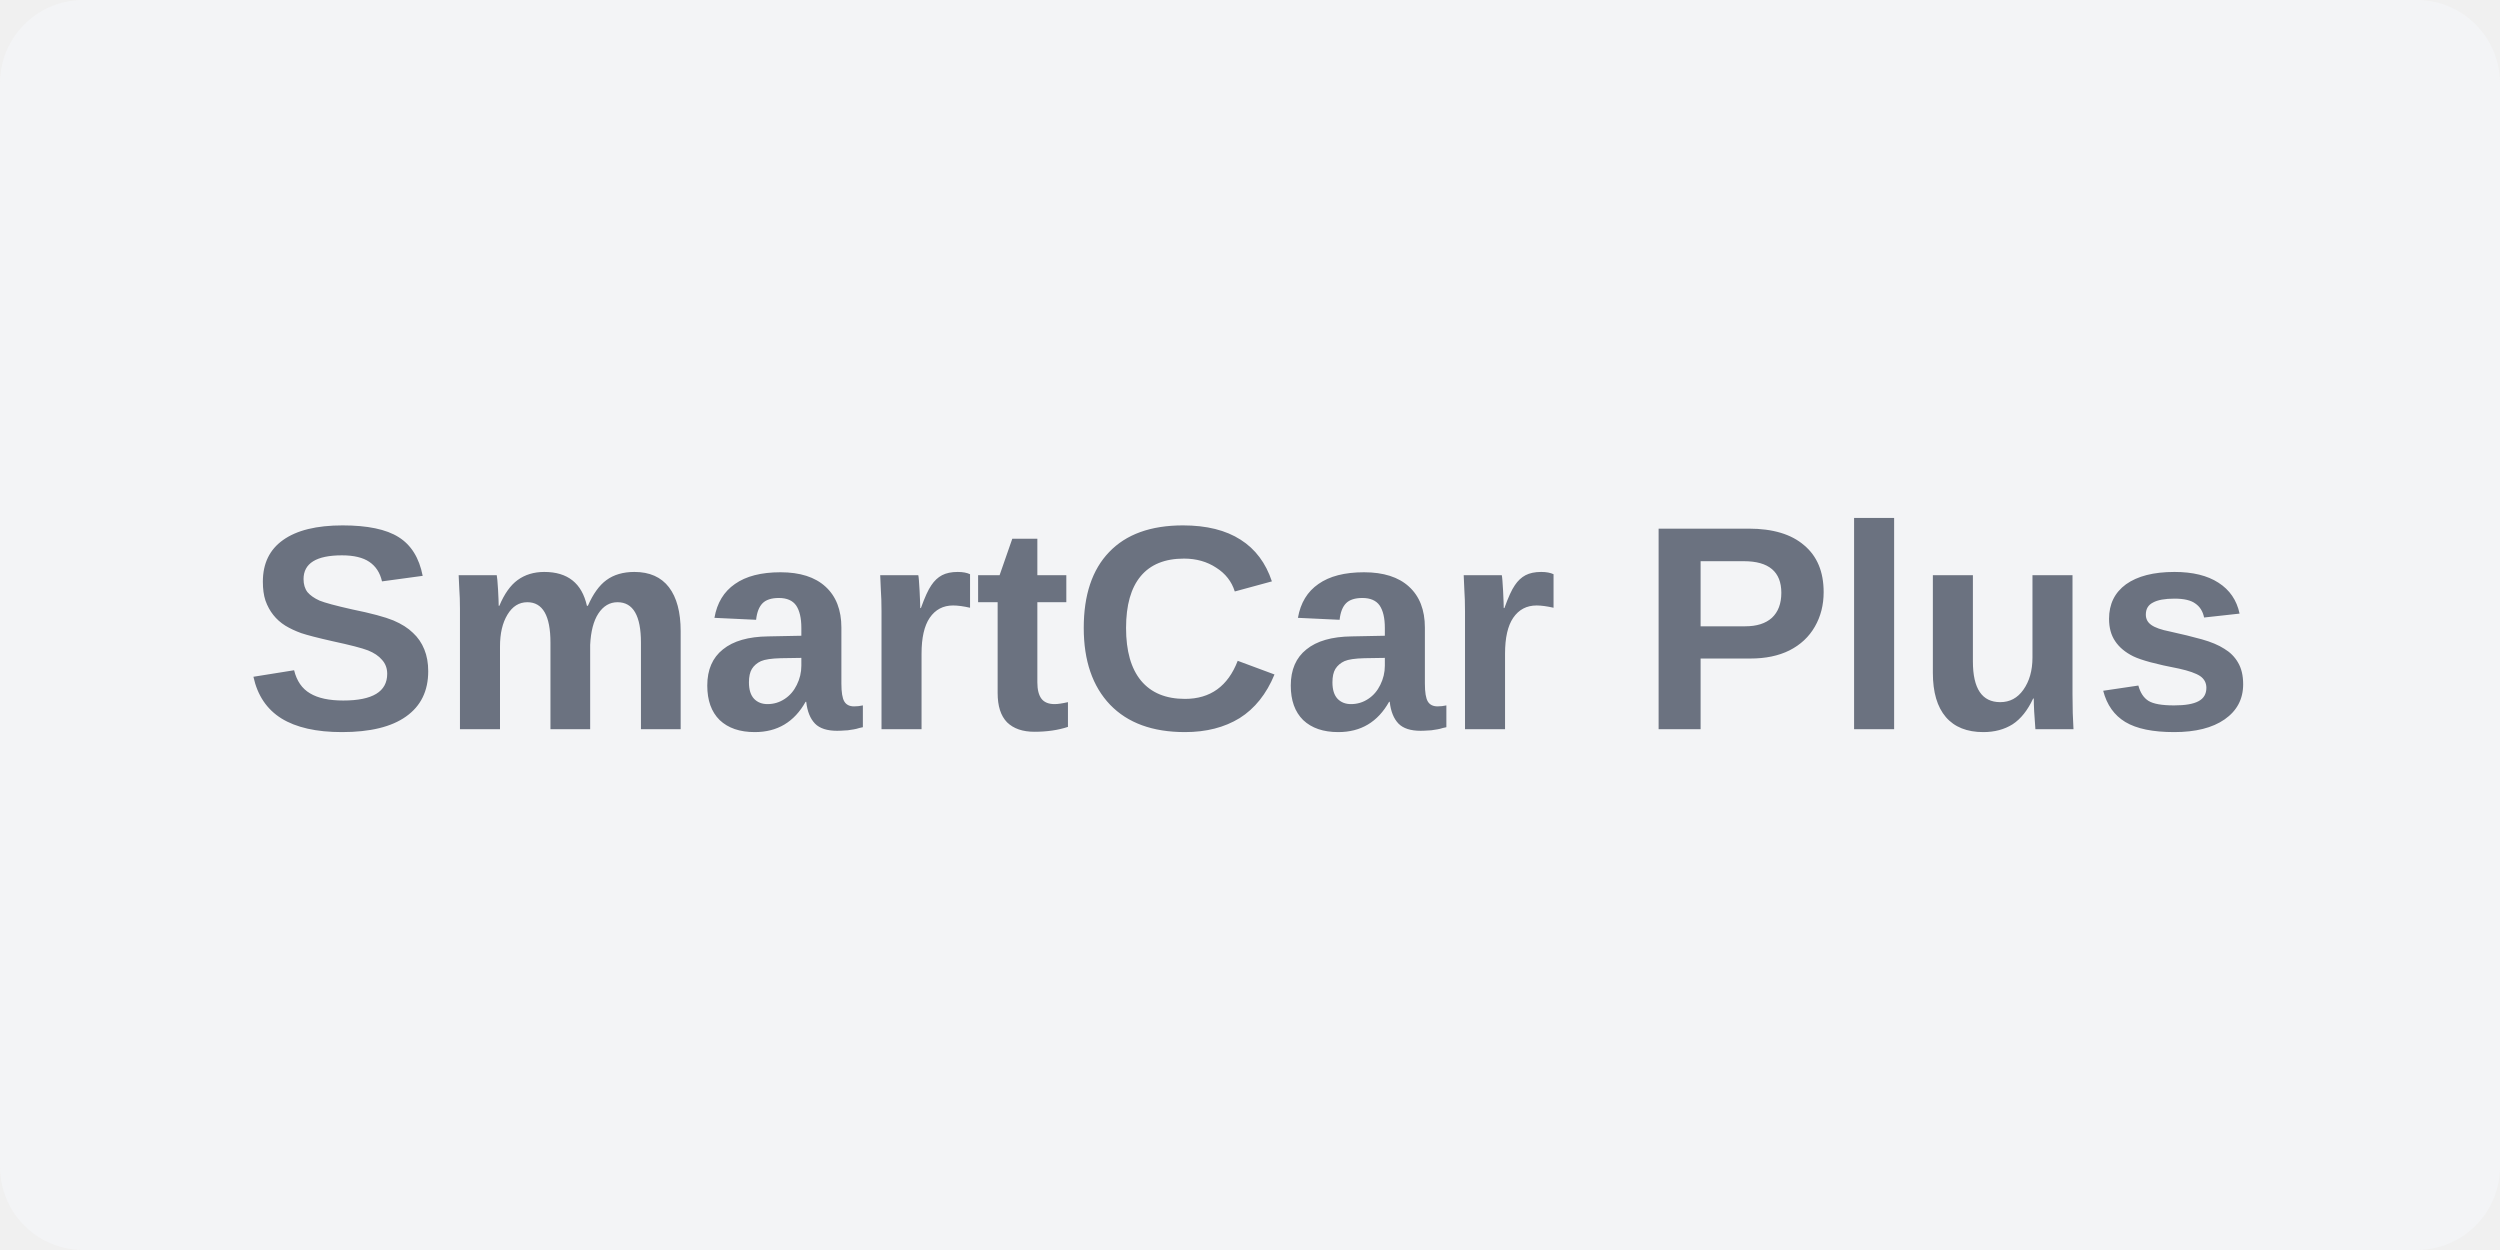
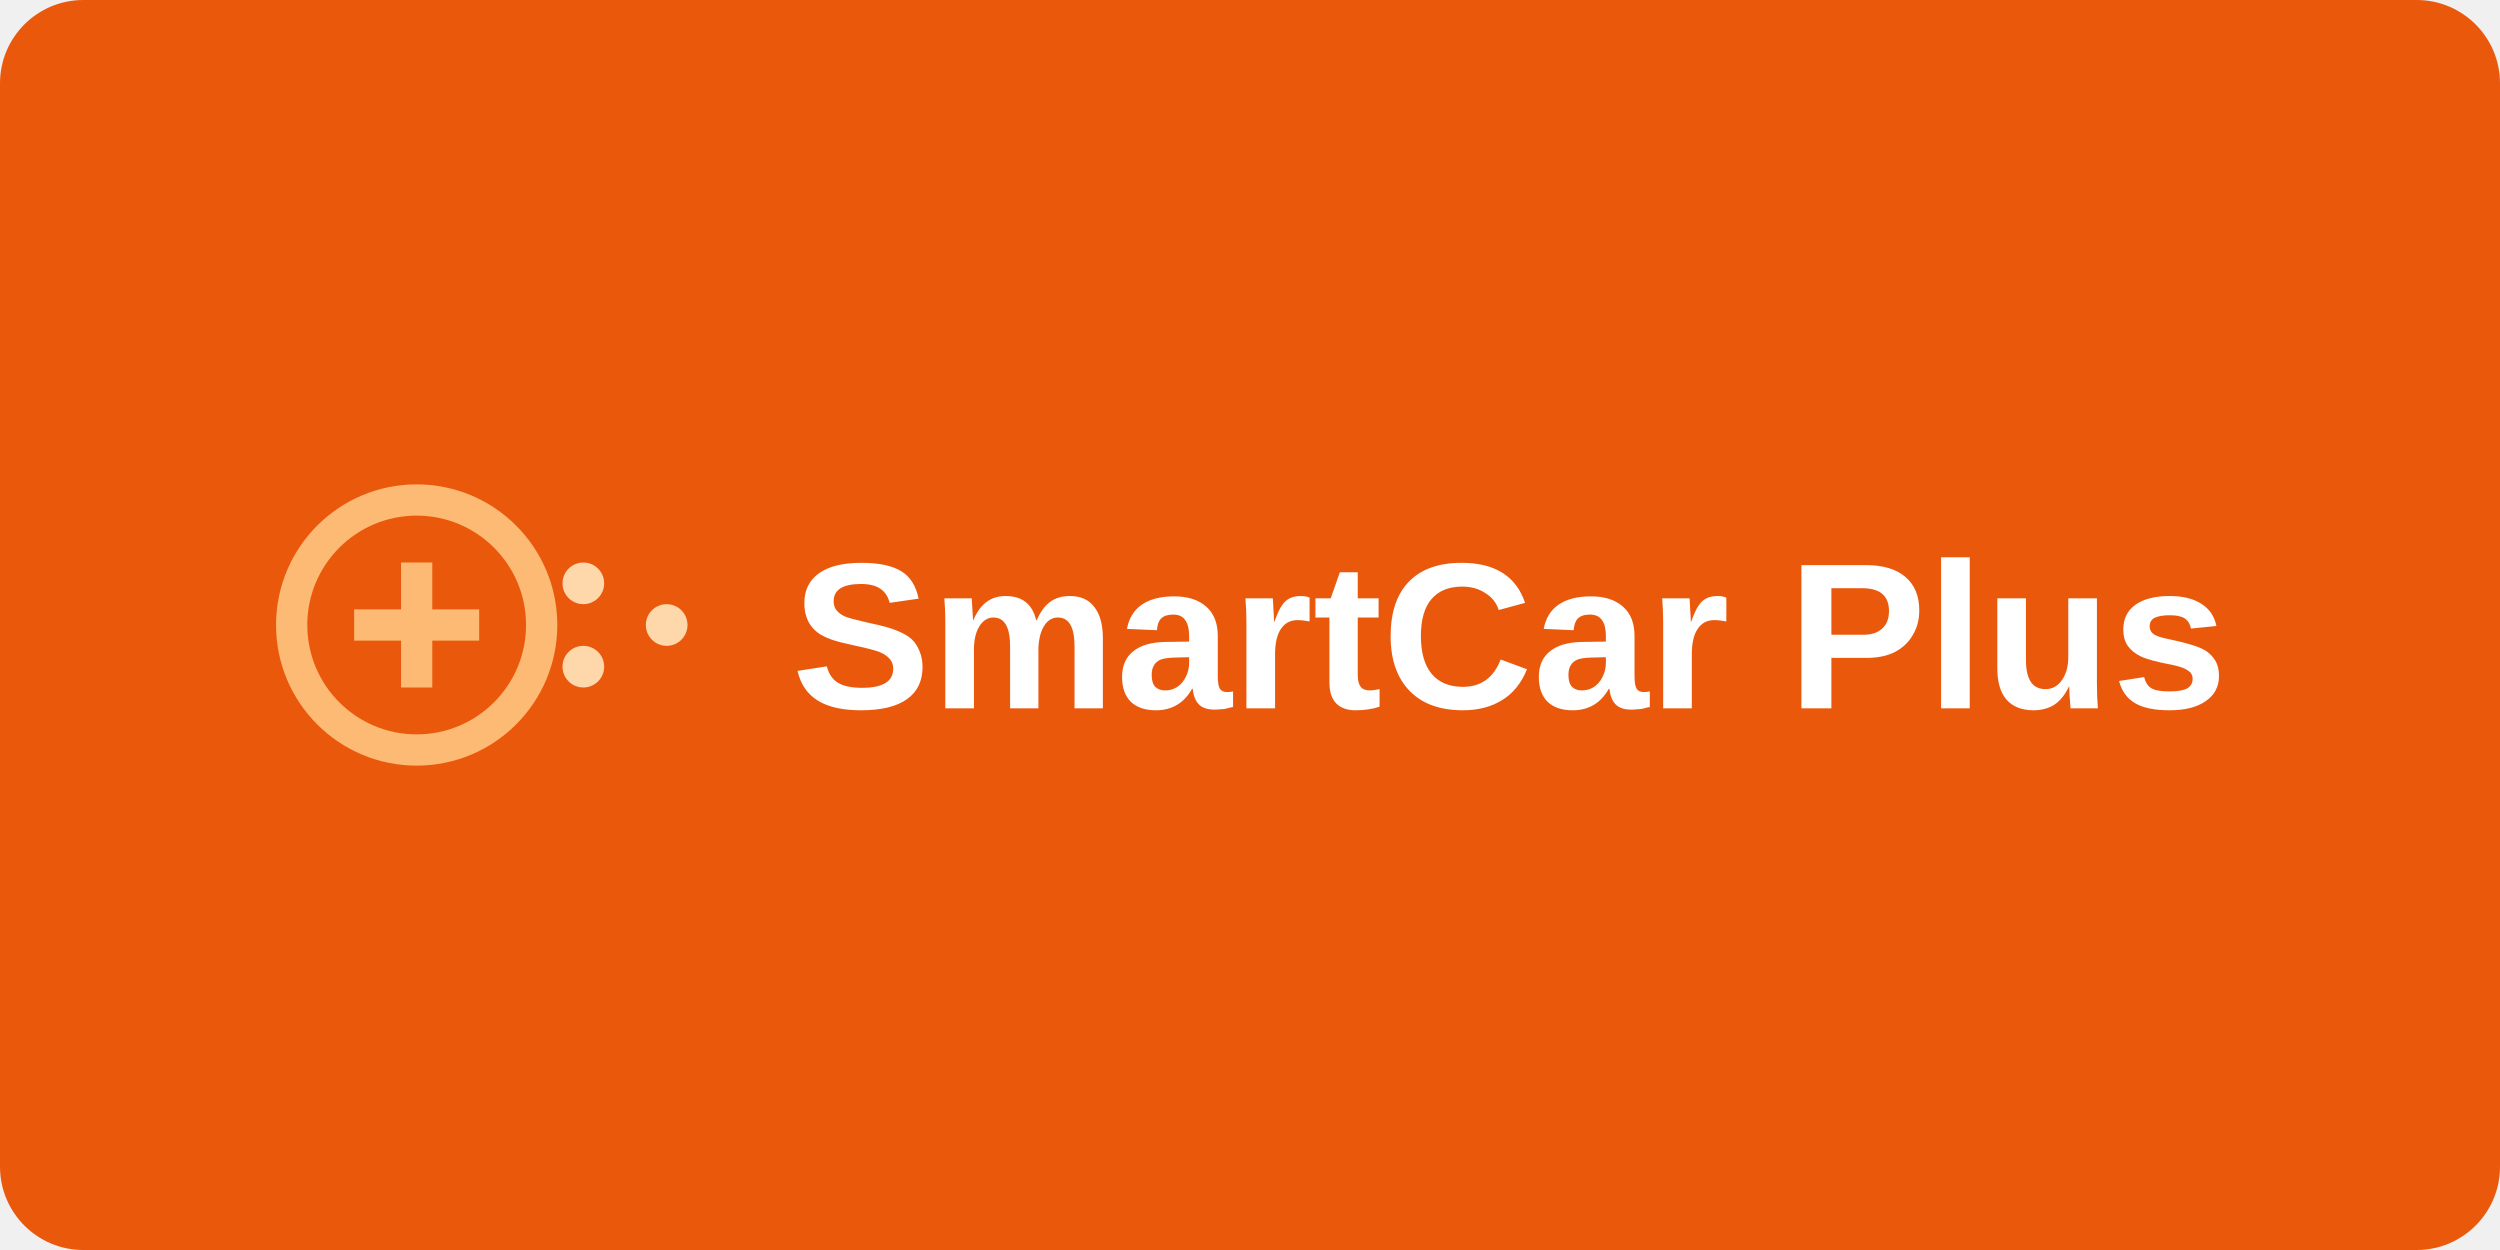
<svg xmlns="http://www.w3.org/2000/svg" width="120" height="60" viewBox="0 0 120 60" fill="none">
-   <rect width="120" height="60" rx="4" fill="#F3F4F6" />
-   <text x="60" y="35" font-family="Arial, sans-serif" font-size="14" font-weight="600" fill="#6B7280" text-anchor="middle">
+   <rect width="120" height="60" rx="4" fill="#EA580C" />
+   <circle cx="20" cy="30" r="6" stroke="#FDBA74" stroke-width="1.5" fill="none" />
+   <path d="M20 27 L20 33 M17 30 L23 30" stroke="#FDBA74" stroke-width="1.5" />
+   <circle cx="28" cy="28" r="1" fill="#FED7AA" />
+   <circle cx="28" cy="32" r="1" fill="#FED7AA" />
+   <circle cx="32" cy="30" r="1" fill="#FED7AA" />
+   <text x="38" y="34" font-family="Arial, sans-serif" font-size="10" font-weight="700" fill="white">
    SmartCar Plus
  </text>
</svg>
